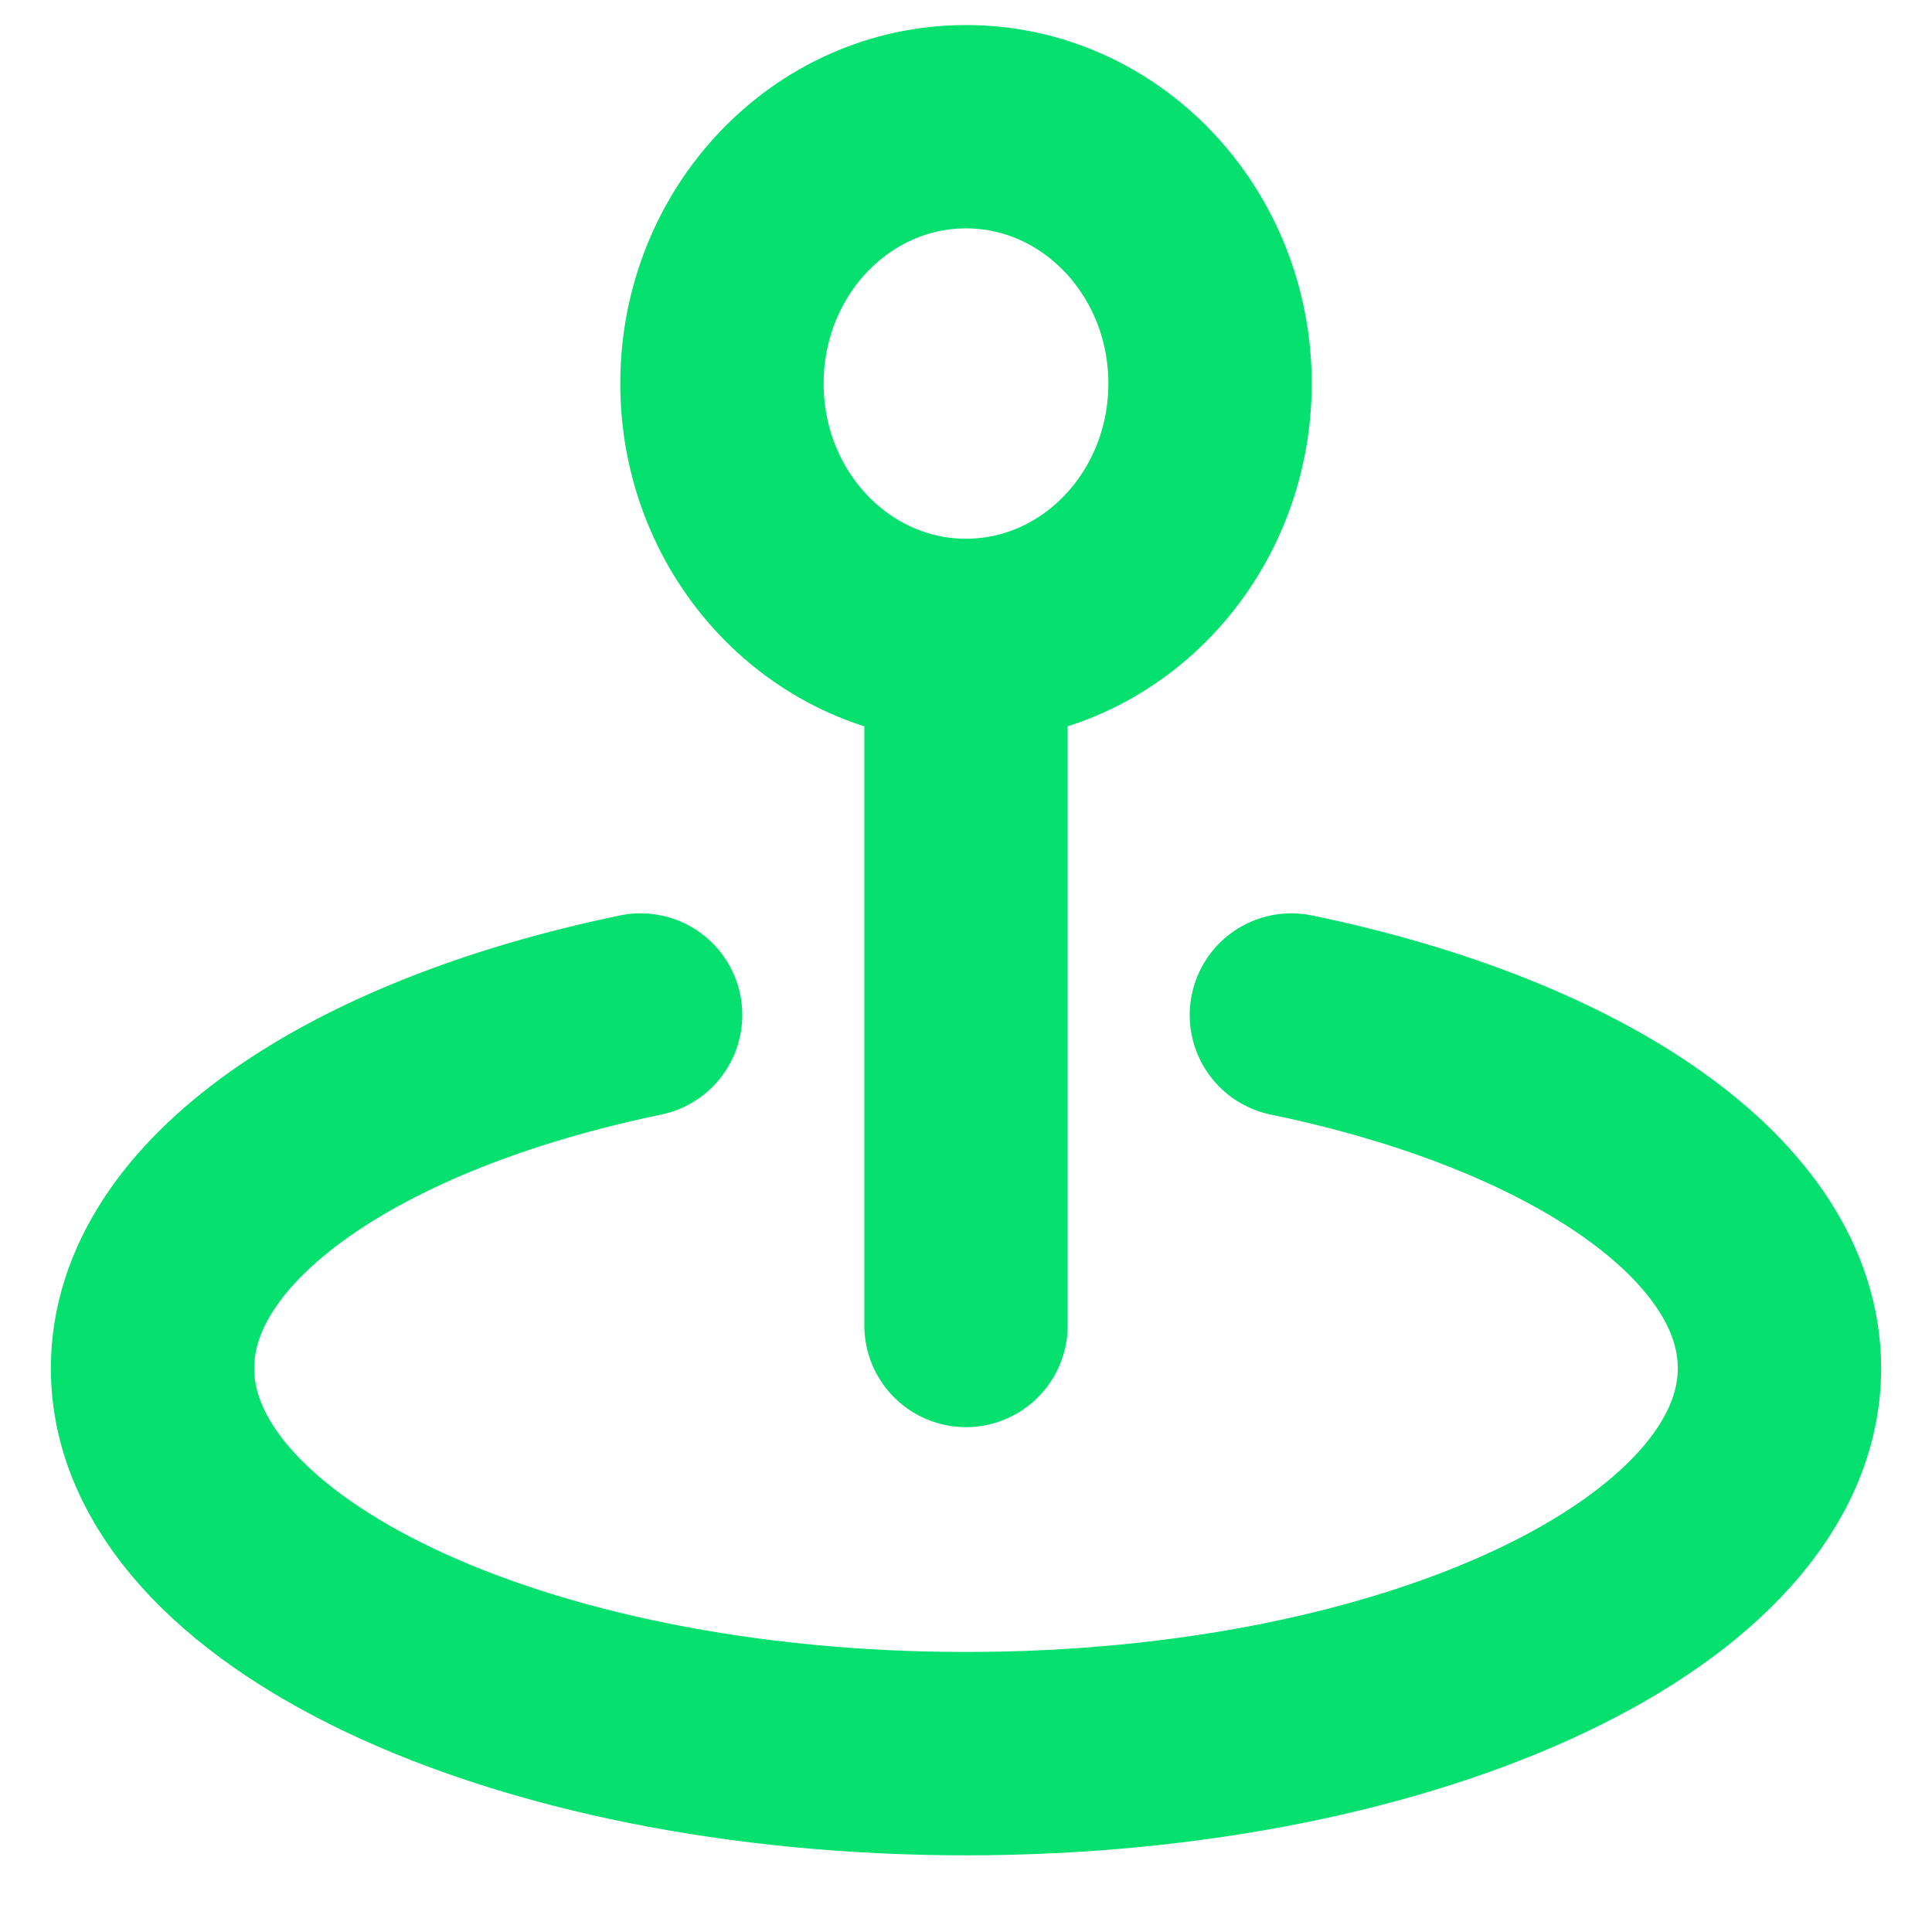
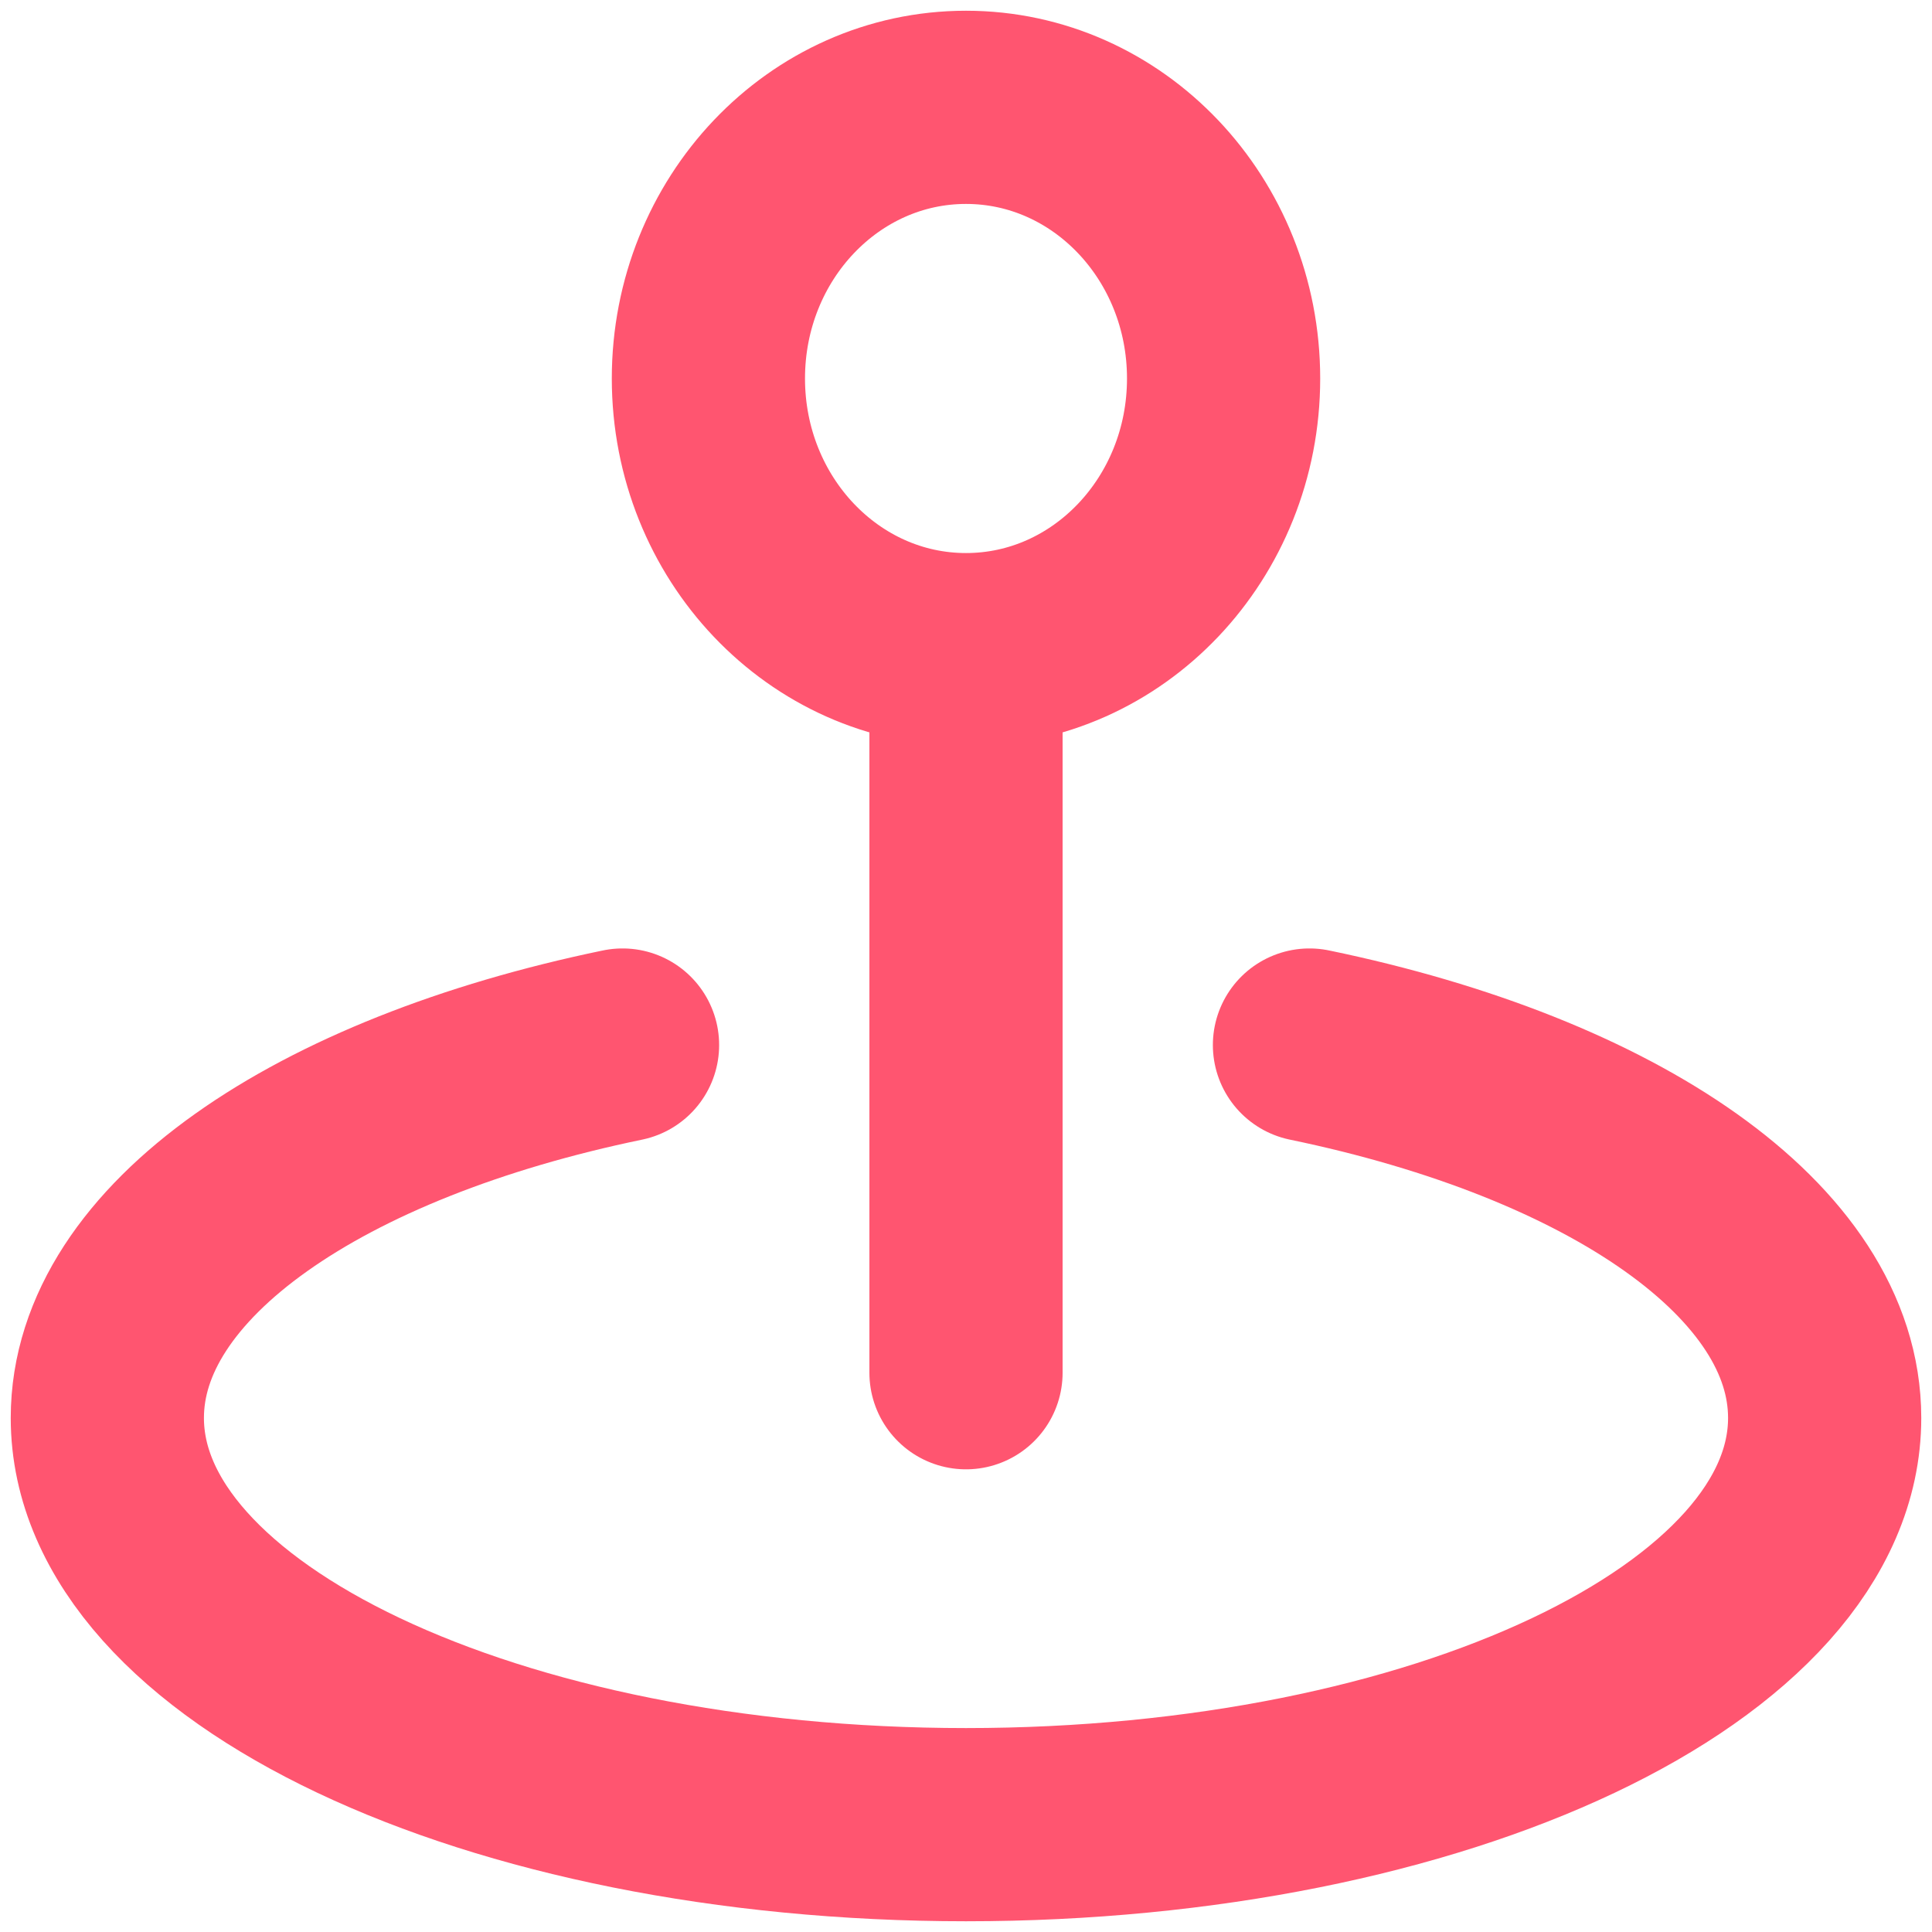
- <svg xmlns="http://www.w3.org/2000/svg" width="19" height="19" viewBox="0 0 19 19" fill="none">
-   <path d="M12.7 9.982C15.525 10.567 17.5 11.902 17.5 13.456C17.5 15.549 13.918 17.246 9.5 17.246C5.082 17.246 1.5 15.549 1.5 13.456C1.5 11.902 3.475 10.567 6.3 9.982M9.5 13.035V6.298M9.5 6.298C10.825 6.298 11.9 5.167 11.9 3.772C11.9 2.377 10.825 1.246 9.5 1.246C8.175 1.246 7.1 2.377 7.1 3.772C7.1 5.167 8.175 6.298 9.5 6.298Z" stroke="#05E06F" stroke-width="2" stroke-linecap="round" stroke-linejoin="round" />
+ <svg xmlns="http://www.w3.org/2000/svg" width="19" height="19" viewBox="0 0 90 90" fill="none">
+   <path d="M61 48.682C75.127 51.606 85 58.283 85 66.053C85 76.517 67.091 85 45 85C22.909 85 5 76.517 5 66.053C5 58.283 14.873 51.606 29 48.682M45 63.947V30.263M45 30.263C51.627 30.263 57 24.608 57 17.632C57 10.655 51.627 5 45 5C38.373 5 33 10.655 33 17.632C33 24.608 38.373 30.263 45 30.263Z" stroke="#FF5570" stroke-width="9" stroke-linecap="round" stroke-linejoin="round" />
</svg>
